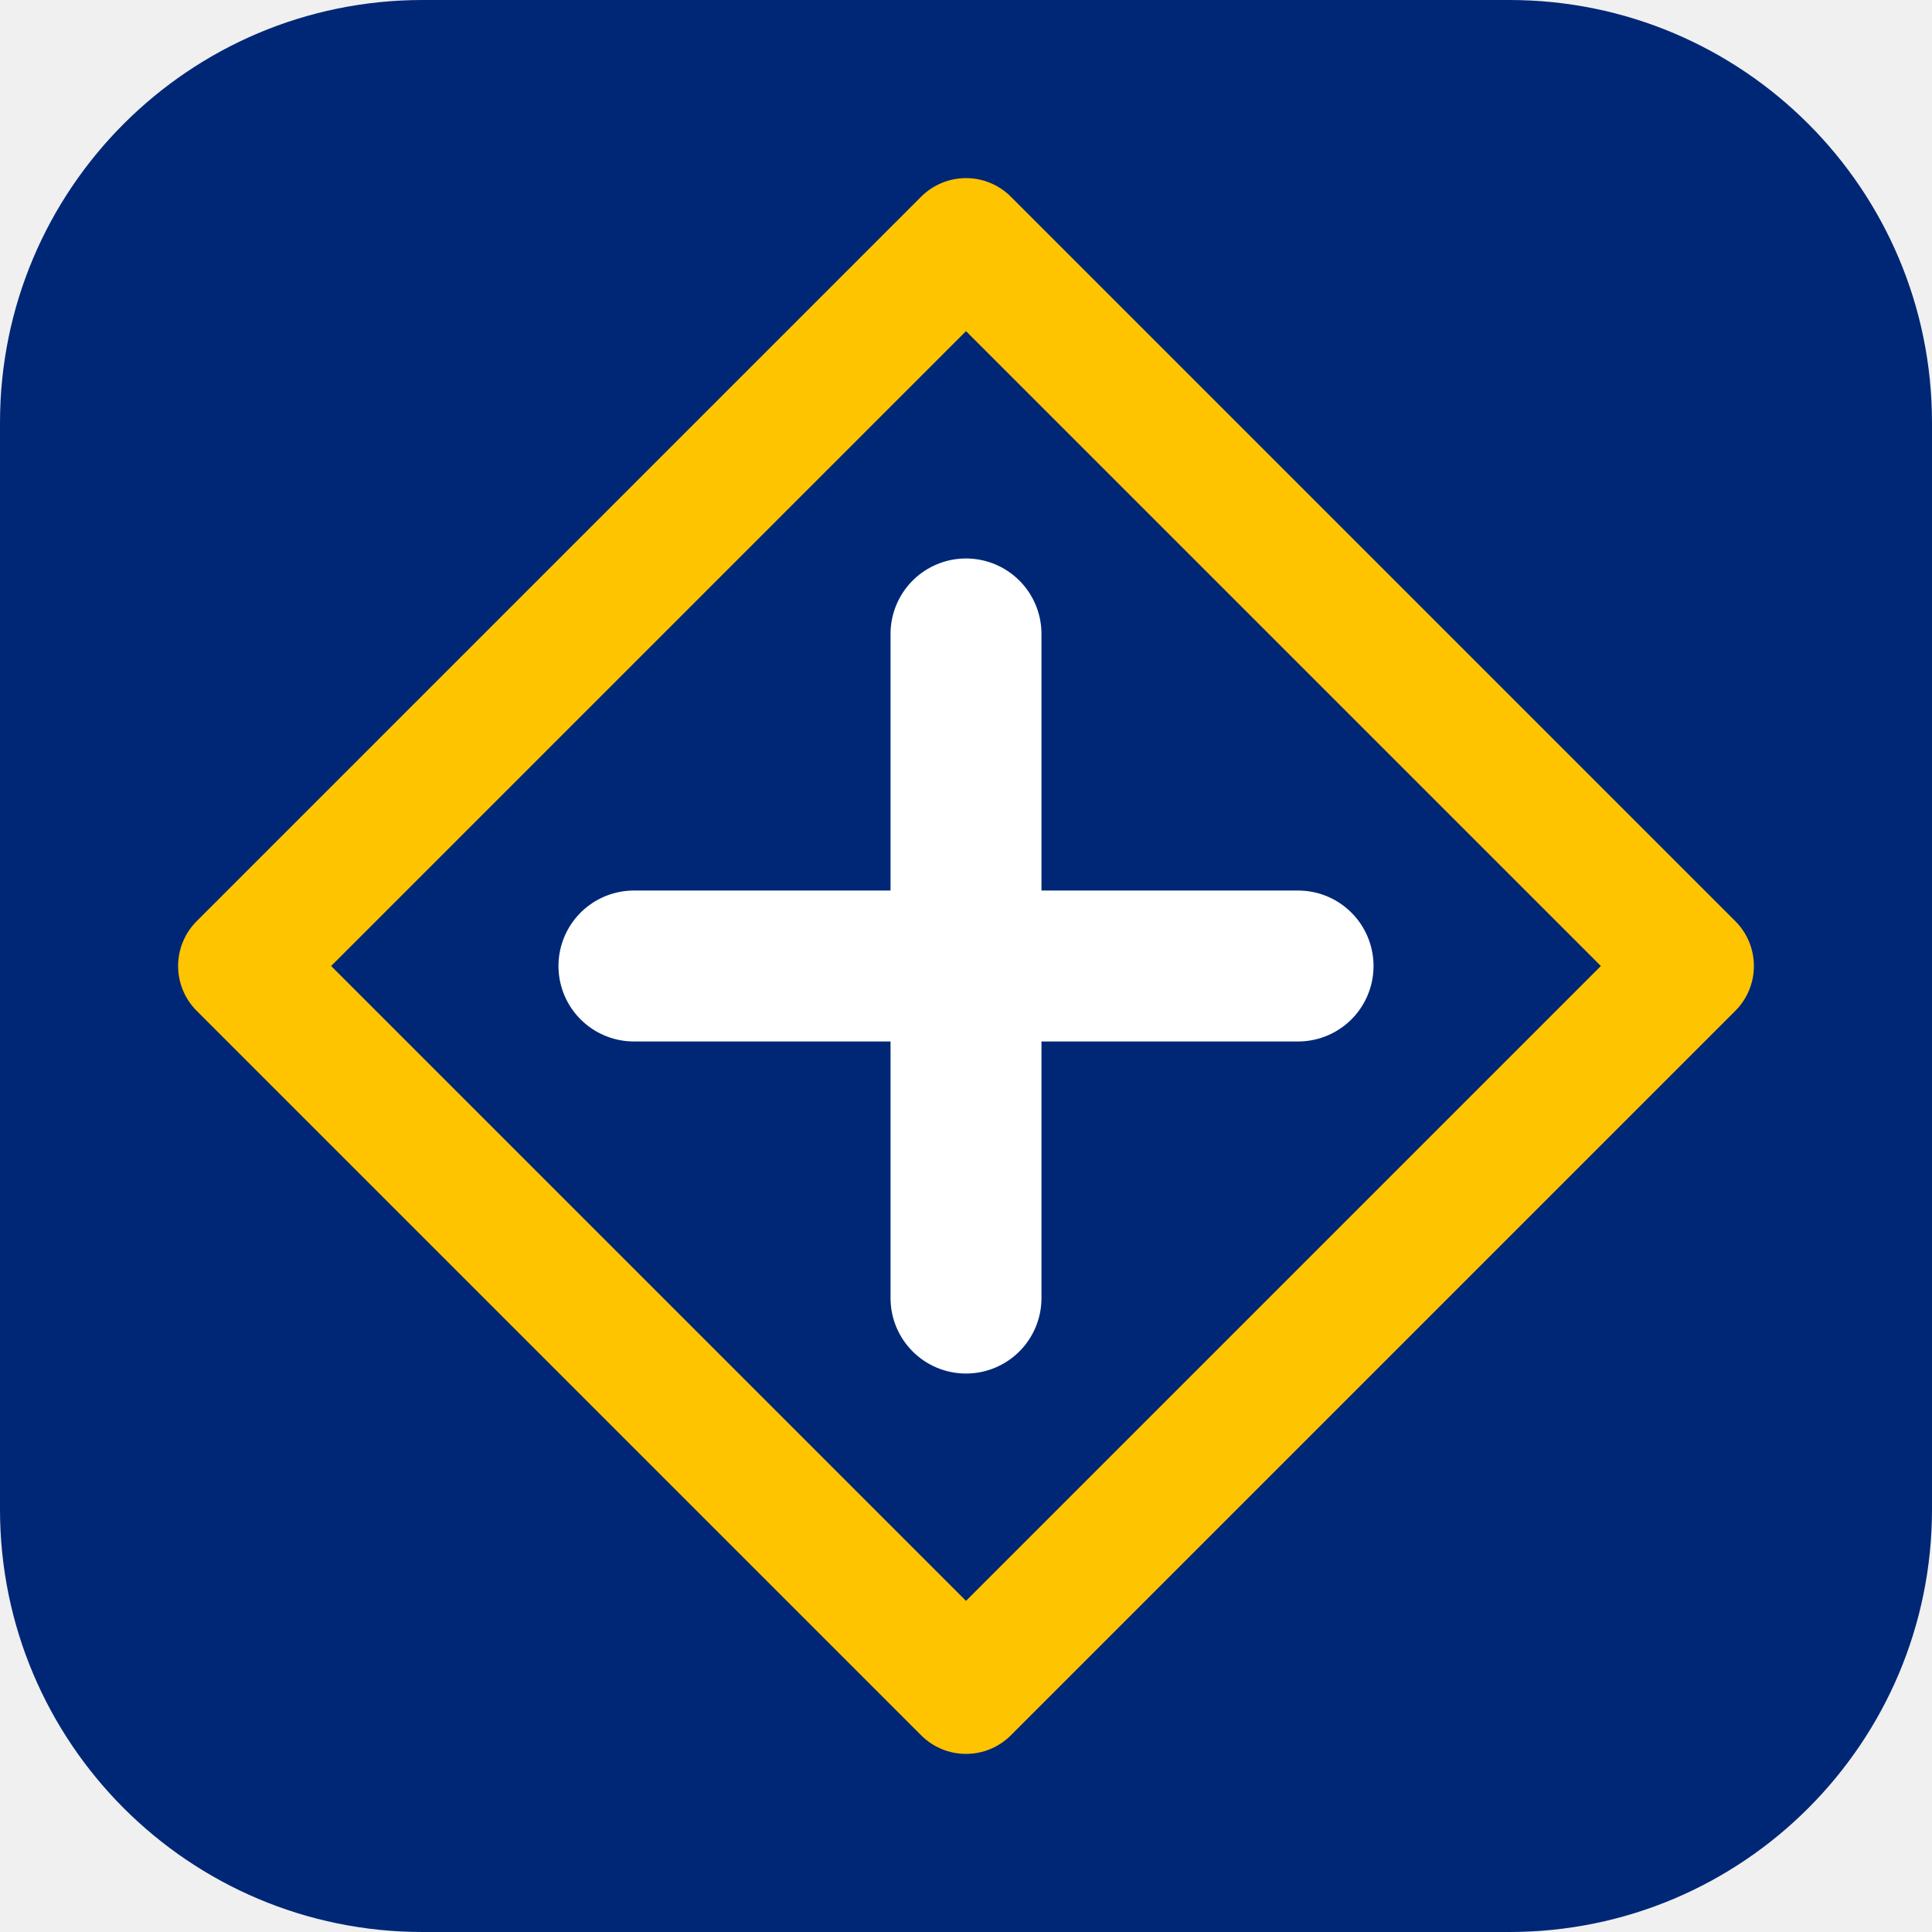
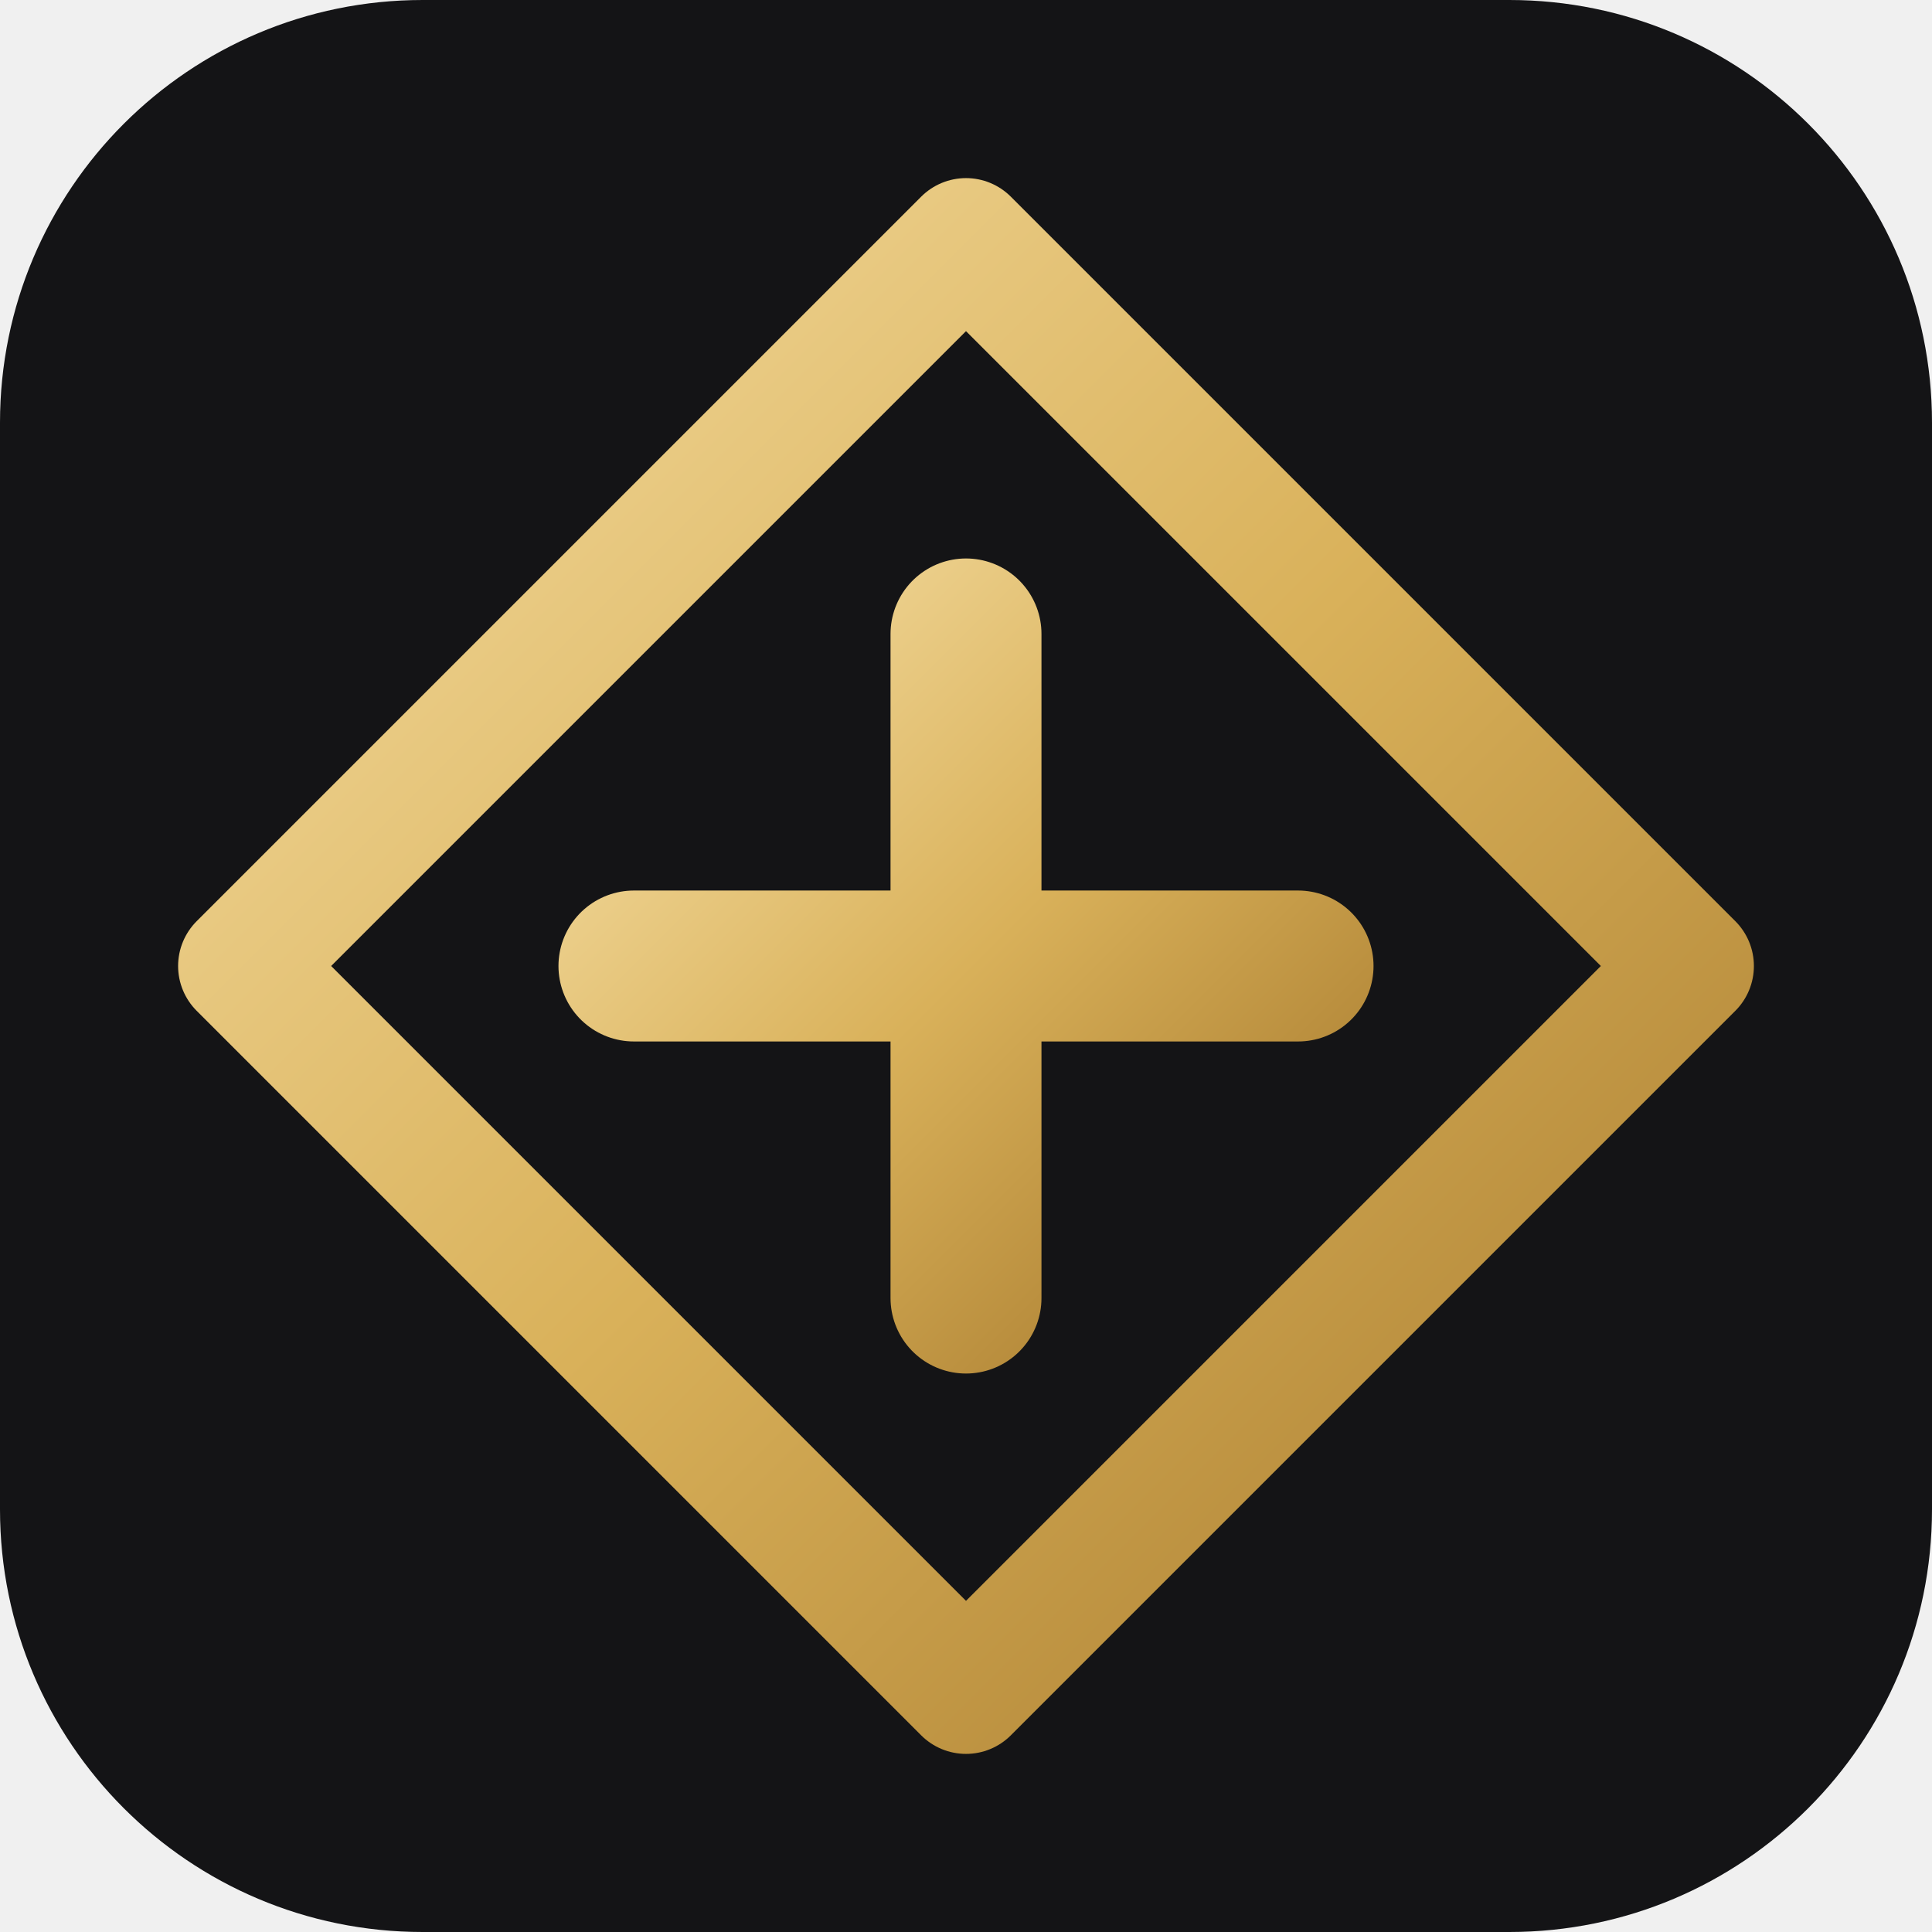
<svg xmlns="http://www.w3.org/2000/svg" viewBox="0 0 64 64">
-   <rect width="64" height="64" rx="14" fill="#002776" />
-   <path d="M32 8 56 32 32 56 8 32Z" fill="none" stroke="#FFC400" stroke-width="4.2" stroke-linejoin="round" />
-   <path d="M32 21v22M21 32h22" fill="none" stroke="#FFFFFF" stroke-width="5" stroke-linecap="round" />
+   <defs>
+     <linearGradient id="g" x1="0" y1="0" x2="1" y2="1">
+       <stop offset="0" stop-color="#f4dca0" />
+       <stop offset="0.5" stop-color="#d9b15a" />
+       <stop offset="1" stop-color="#a87b2e" />
+     </linearGradient>
+   </defs>
+   <rect width="64" height="64" rx="14" fill="#141416" />
+   <path d="M32 8 56 32 32 56 8 32Z" fill="none" stroke="url(#g)" stroke-width="4.2" stroke-linejoin="round" />
+   <path d="M32 21v22M21 32h22" fill="none" stroke="url(#g)" stroke-width="5" stroke-linecap="round" />
</svg>
